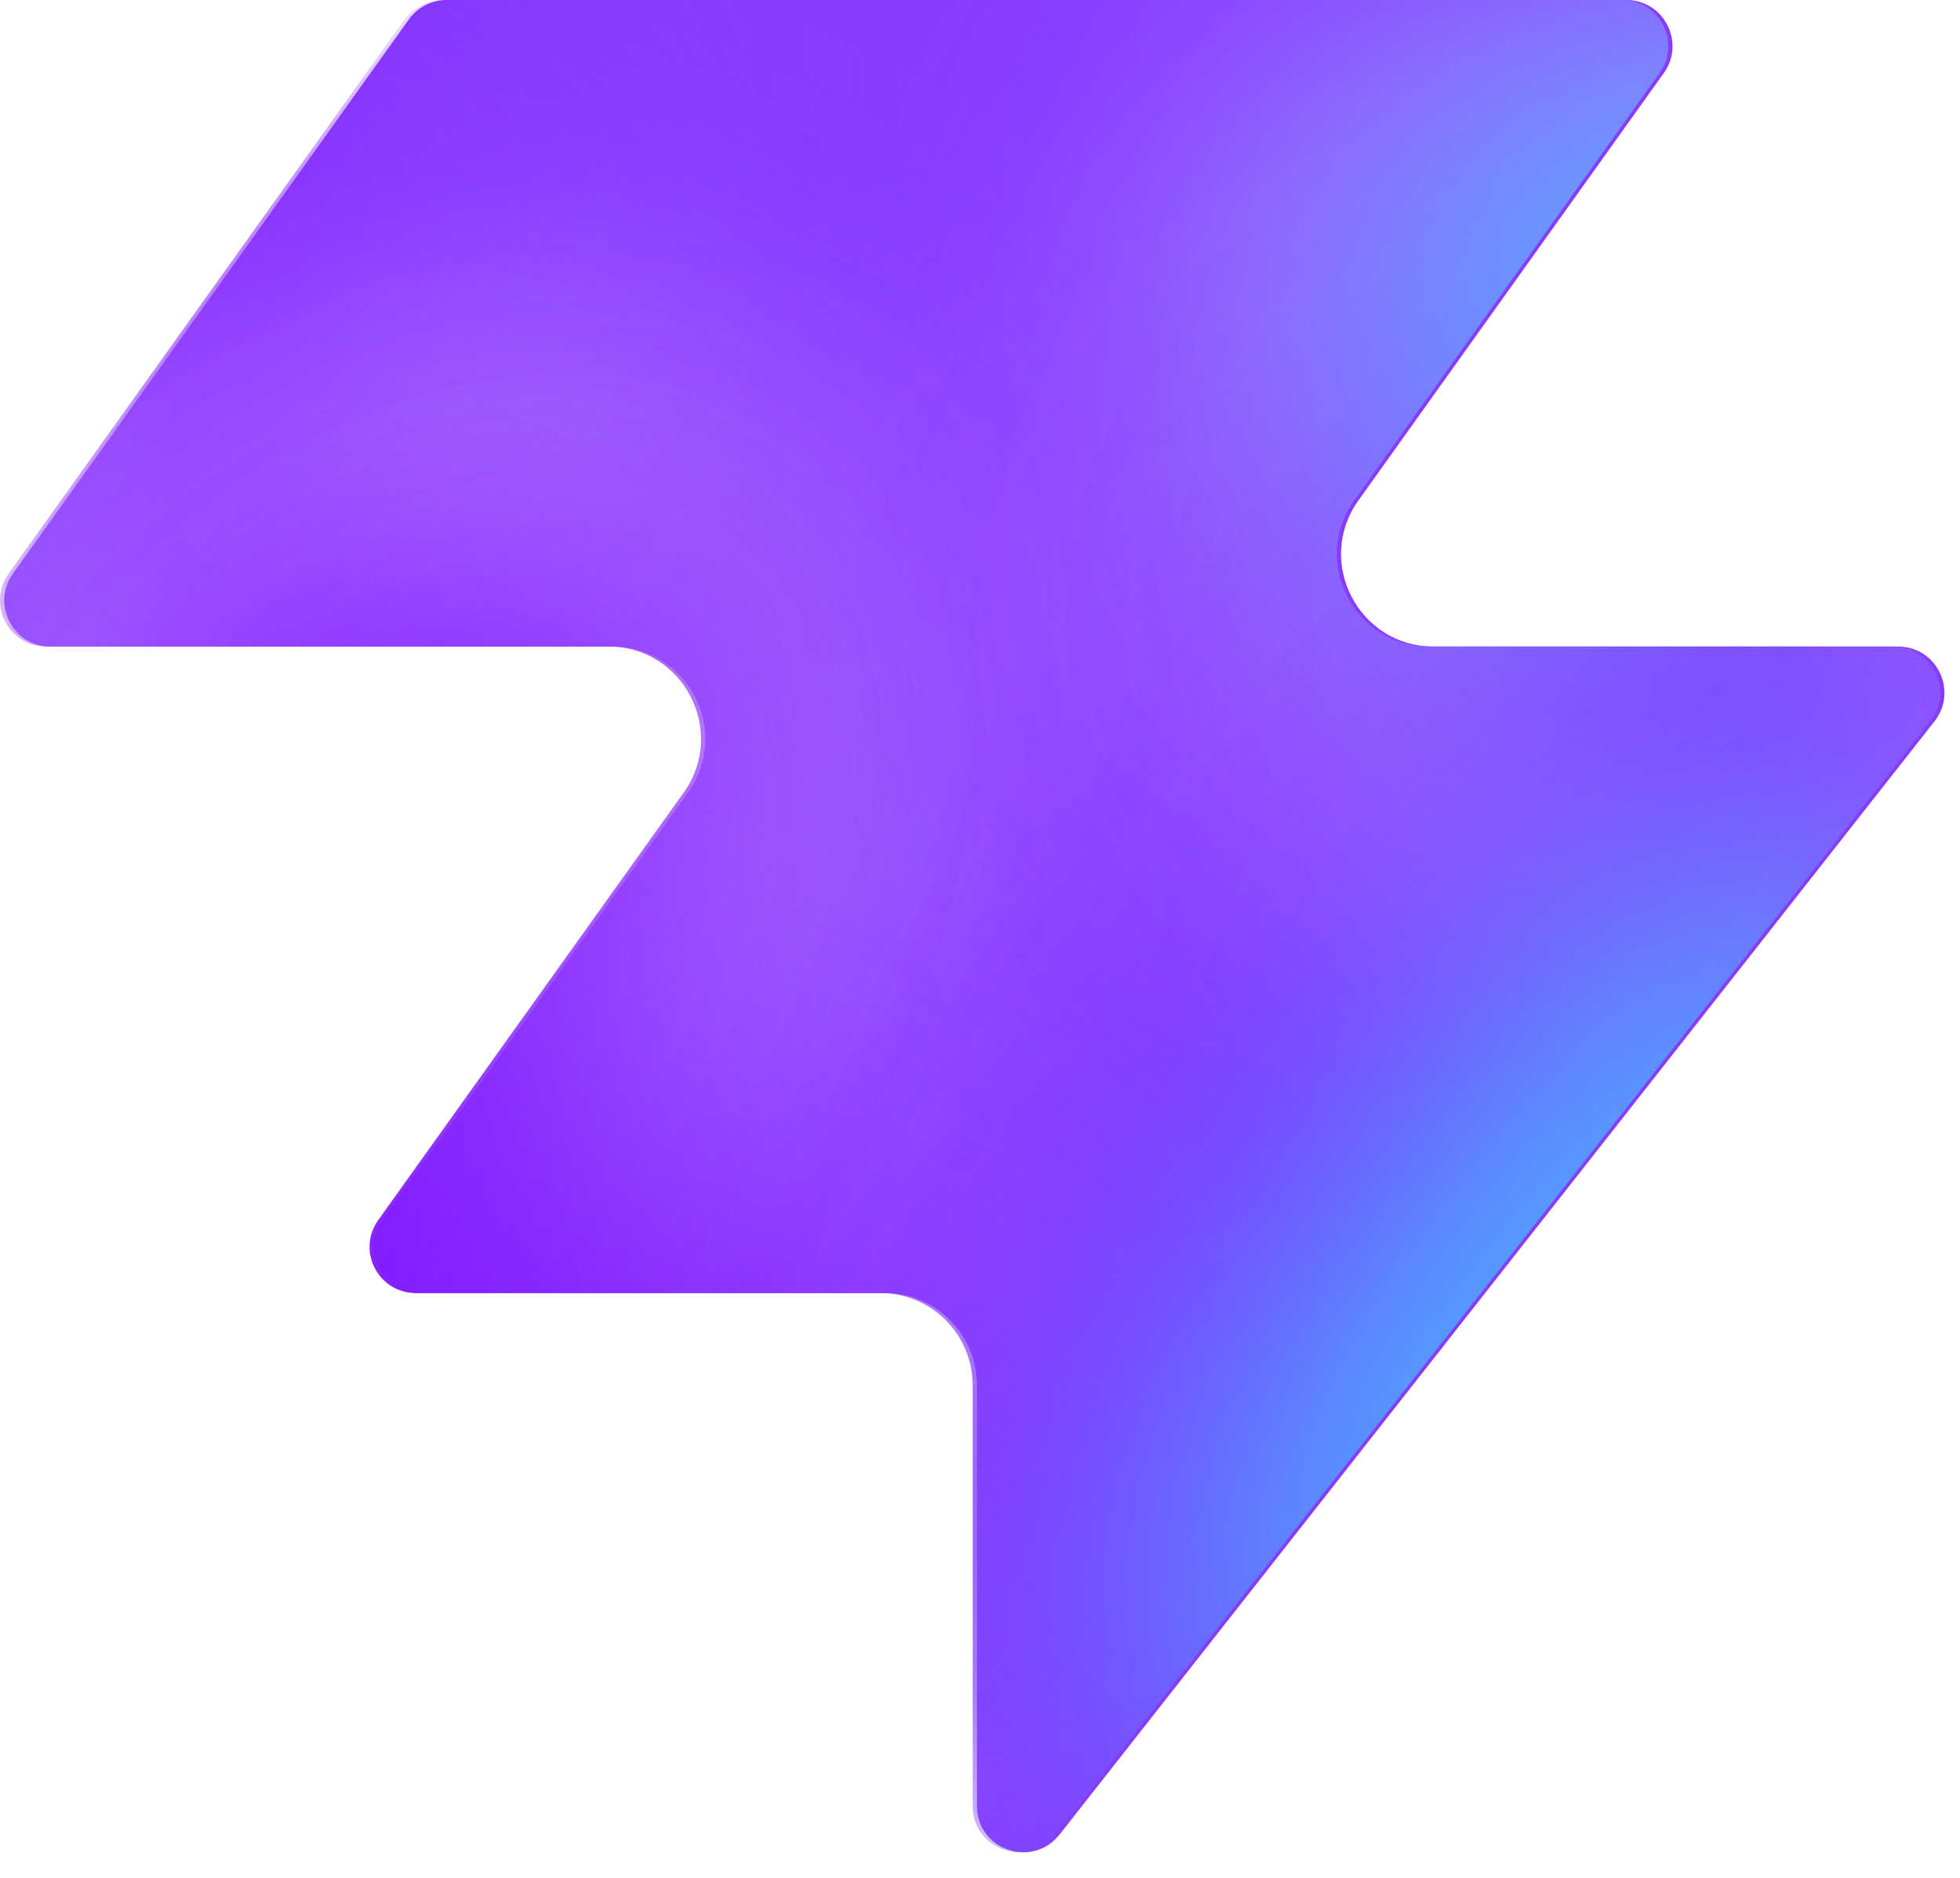
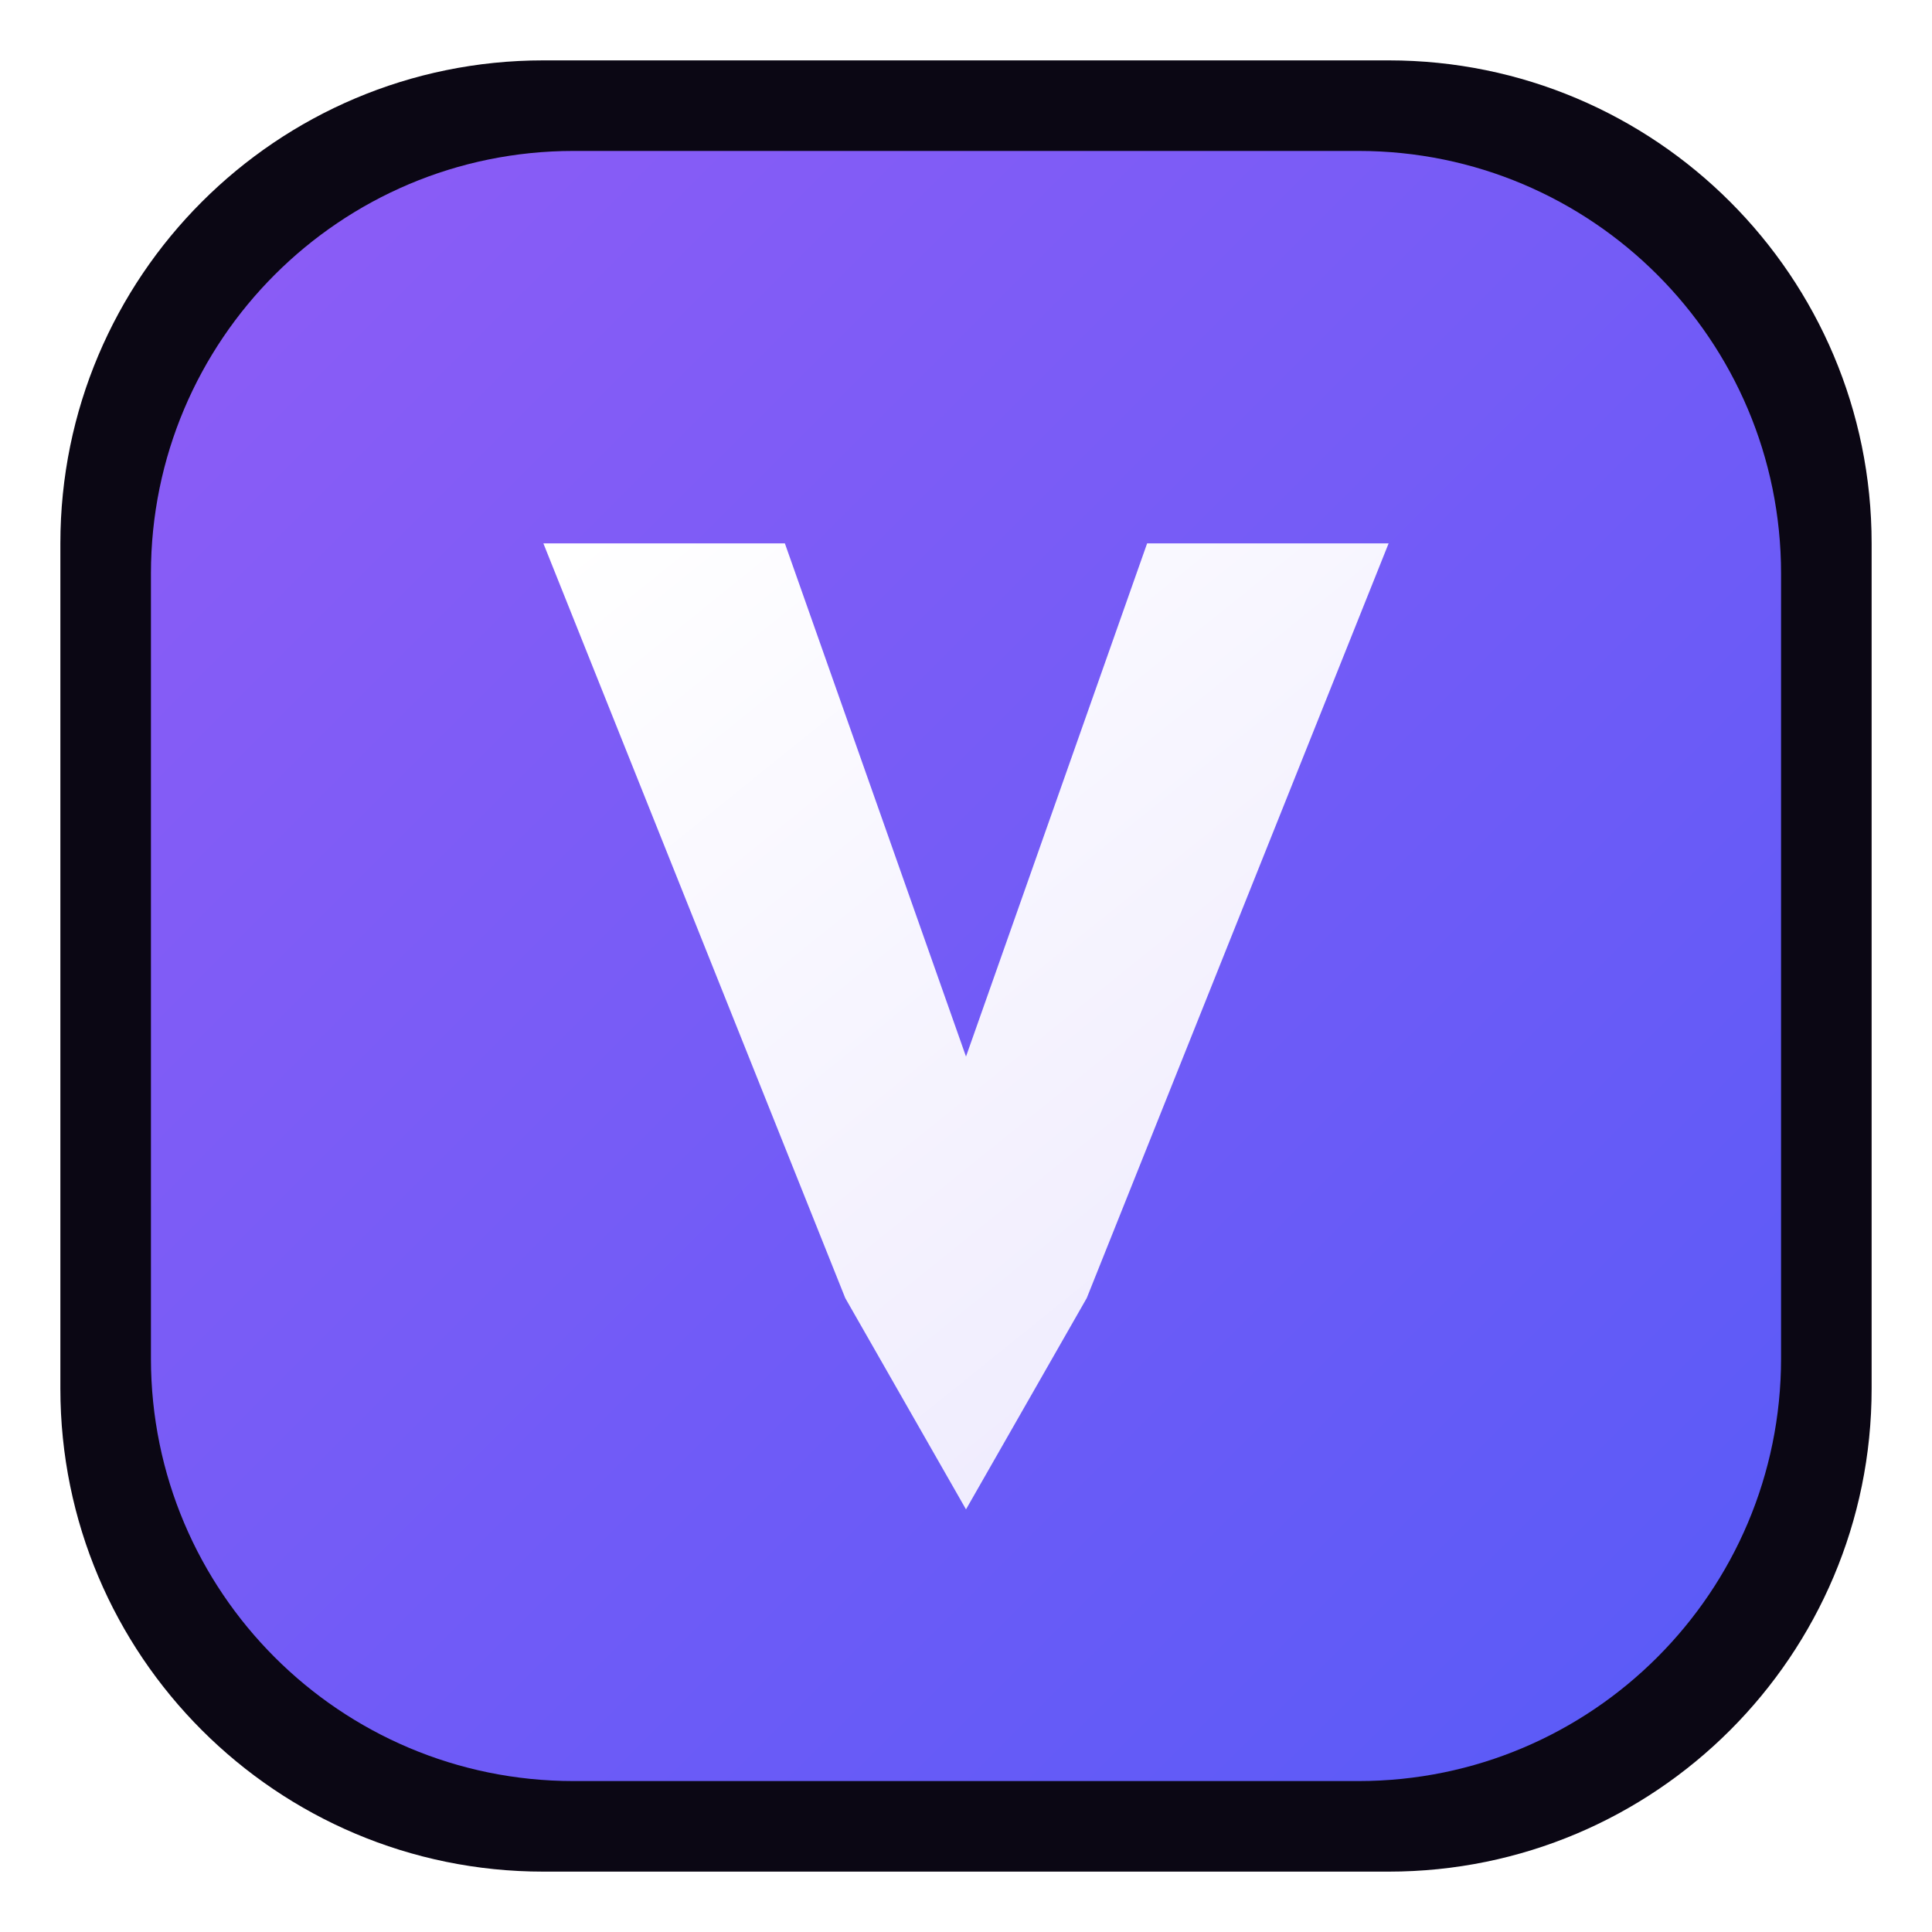
- <svg xmlns="http://www.w3.org/2000/svg" width="48" height="46" fill="none" viewBox="0 0 48 46">
-   <path fill="#863bff" d="M25.946 44.938c-.664.845-2.021.375-2.021-.698V33.937a2.26 2.26 0 0 0-2.262-2.262H10.287c-.92 0-1.456-1.04-.92-1.788l7.48-10.471c1.07-1.497 0-3.578-1.842-3.578H1.237c-.92 0-1.456-1.04-.92-1.788L10.013.474c.214-.297.556-.474.92-.474h28.894c.92 0 1.456 1.04.92 1.788l-7.48 10.471c-1.07 1.498 0 3.579 1.842 3.579h11.377c.943 0 1.473 1.088.89 1.83L25.947 44.94z" style="fill:#863bff;fill:color(display-p3 .525 .23 1);fill-opacity:1" />
-   <mask id="a" width="48" height="46" x="0" y="0" maskUnits="userSpaceOnUse" style="mask-type:alpha">
-     <path fill="#000" d="M25.842 44.938c-.664.844-2.021.375-2.021-.698V33.937a2.26 2.26 0 0 0-2.262-2.262H10.183c-.92 0-1.456-1.04-.92-1.788l7.48-10.471c1.07-1.498 0-3.579-1.842-3.579H1.133c-.92 0-1.456-1.04-.92-1.787L9.91.473c.214-.297.556-.474.92-.474h28.894c.92 0 1.456 1.04.92 1.788l-7.48 10.471c-1.07 1.498 0 3.578 1.842 3.578h11.377c.943 0 1.473 1.088.89 1.832L25.843 44.94z" style="fill:#000;fill-opacity:1" />
-   </mask>
-   <g mask="url(#a)">
-     <g filter="url(#b)">
-       <ellipse cx="5.508" cy="14.704" fill="#ede6ff" rx="5.508" ry="14.704" style="fill:#ede6ff;fill:color(display-p3 .927 .903 1);fill-opacity:1" transform="matrix(.00324 1 1 -.00324 -4.47 31.516)" />
-     </g>
-     <g filter="url(#c)">
-       <ellipse cx="10.399" cy="29.851" fill="#ede6ff" rx="10.399" ry="29.851" style="fill:#ede6ff;fill:color(display-p3 .927 .903 1);fill-opacity:1" transform="matrix(.00324 1 1 -.00324 -39.328 7.883)" />
-     </g>
-     <g filter="url(#d)">
-       <ellipse cx="5.508" cy="30.487" fill="#7e14ff" rx="5.508" ry="30.487" style="fill:#7e14ff;fill:color(display-p3 .492 .077 1);fill-opacity:1" transform="rotate(89.814 -25.913 -14.639)scale(1 -1)" />
-     </g>
-     <g filter="url(#e)">
-       <ellipse cx="5.508" cy="30.599" fill="#7e14ff" rx="5.508" ry="30.599" style="fill:#7e14ff;fill:color(display-p3 .492 .077 1);fill-opacity:1" transform="rotate(89.814 -32.644 -3.334)scale(1 -1)" />
-     </g>
-     <g filter="url(#f)">
-       <ellipse cx="5.508" cy="30.599" fill="#7e14ff" rx="5.508" ry="30.599" style="fill:#7e14ff;fill:color(display-p3 .492 .077 1);fill-opacity:1" transform="matrix(.00324 1 1 -.00324 -34.34 30.47)" />
-     </g>
-     <g filter="url(#g)">
-       <ellipse cx="14.072" cy="22.078" fill="#ede6ff" rx="14.072" ry="22.078" style="fill:#ede6ff;fill:color(display-p3 .927 .903 1);fill-opacity:1" transform="rotate(93.35 24.506 48.493)scale(-1 1)" />
-     </g>
-     <g filter="url(#h)">
-       <ellipse cx="3.47" cy="21.501" fill="#7e14ff" rx="3.47" ry="21.501" style="fill:#7e14ff;fill:color(display-p3 .492 .077 1);fill-opacity:1" transform="rotate(89.009 28.708 47.59)scale(-1 1)" />
-     </g>
-     <g filter="url(#i)">
-       <ellipse cx="3.47" cy="21.501" fill="#7e14ff" rx="3.47" ry="21.501" style="fill:#7e14ff;fill:color(display-p3 .492 .077 1);fill-opacity:1" transform="rotate(89.009 28.708 47.59)scale(-1 1)" />
-     </g>
-     <g filter="url(#j)">
-       <ellipse cx=".387" cy="8.972" fill="#7e14ff" rx="4.407" ry="29.108" style="fill:#7e14ff;fill:color(display-p3 .492 .077 1);fill-opacity:1" transform="rotate(39.51 .387 8.972)" />
-     </g>
-     <g filter="url(#k)">
-       <ellipse cx="47.523" cy="-6.092" fill="#7e14ff" rx="4.407" ry="29.108" style="fill:#7e14ff;fill:color(display-p3 .492 .077 1);fill-opacity:1" transform="rotate(37.892 47.523 -6.092)" />
-     </g>
-     <g filter="url(#l)">
-       <ellipse cx="41.412" cy="6.333" fill="#47bfff" rx="5.971" ry="9.665" style="fill:#47bfff;fill:color(display-p3 .28 .748 1);fill-opacity:1" transform="rotate(37.892 41.412 6.333)" />
-     </g>
-     <g filter="url(#m)">
-       <ellipse cx="-1.879" cy="38.332" fill="#7e14ff" rx="4.407" ry="29.108" style="fill:#7e14ff;fill:color(display-p3 .492 .077 1);fill-opacity:1" transform="rotate(37.892 -1.88 38.332)" />
-     </g>
-     <g filter="url(#n)">
-       <ellipse cx="-1.879" cy="38.332" fill="#7e14ff" rx="4.407" ry="29.108" style="fill:#7e14ff;fill:color(display-p3 .492 .077 1);fill-opacity:1" transform="rotate(37.892 -1.88 38.332)" />
-     </g>
-     <g filter="url(#o)">
-       <ellipse cx="35.651" cy="29.907" fill="#7e14ff" rx="4.407" ry="29.108" style="fill:#7e14ff;fill:color(display-p3 .492 .077 1);fill-opacity:1" transform="rotate(37.892 35.651 29.907)" />
-     </g>
-     <g filter="url(#p)">
-       <ellipse cx="38.418" cy="32.4" fill="#47bfff" rx="5.971" ry="15.297" style="fill:#47bfff;fill:color(display-p3 .28 .748 1);fill-opacity:1" transform="rotate(37.892 38.418 32.4)" />
-     </g>
-   </g>
+ <svg xmlns="http://www.w3.org/2000/svg" width="64" height="64" viewBox="0 0 64 64" fill="none">
  <defs>
-     <filter id="b" width="60.045" height="41.654" x="-19.77" y="16.149" color-interpolation-filters="sRGB" filterUnits="userSpaceOnUse">
-       <feFlood flood-opacity="0" result="BackgroundImageFix" />
-       <feBlend in="SourceGraphic" in2="BackgroundImageFix" result="shape" />
-       <feGaussianBlur result="effect1_foregroundBlur_2002_17158" stdDeviation="7.659" />
-     </filter>
-     <filter id="c" width="90.34" height="51.437" x="-54.613" y="-7.533" color-interpolation-filters="sRGB" filterUnits="userSpaceOnUse">
-       <feFlood flood-opacity="0" result="BackgroundImageFix" />
-       <feBlend in="SourceGraphic" in2="BackgroundImageFix" result="shape" />
-       <feGaussianBlur result="effect1_foregroundBlur_2002_17158" stdDeviation="7.659" />
-     </filter>
-     <filter id="d" width="79.355" height="29.4" x="-49.64" y="2.03" color-interpolation-filters="sRGB" filterUnits="userSpaceOnUse">
-       <feFlood flood-opacity="0" result="BackgroundImageFix" />
-       <feBlend in="SourceGraphic" in2="BackgroundImageFix" result="shape" />
-       <feGaussianBlur result="effect1_foregroundBlur_2002_17158" stdDeviation="4.596" />
-     </filter>
-     <filter id="e" width="79.579" height="29.4" x="-45.045" y="20.029" color-interpolation-filters="sRGB" filterUnits="userSpaceOnUse">
-       <feFlood flood-opacity="0" result="BackgroundImageFix" />
-       <feBlend in="SourceGraphic" in2="BackgroundImageFix" result="shape" />
-       <feGaussianBlur result="effect1_foregroundBlur_2002_17158" stdDeviation="4.596" />
-     </filter>
-     <filter id="f" width="79.579" height="29.4" x="-43.513" y="21.178" color-interpolation-filters="sRGB" filterUnits="userSpaceOnUse">
-       <feFlood flood-opacity="0" result="BackgroundImageFix" />
-       <feBlend in="SourceGraphic" in2="BackgroundImageFix" result="shape" />
-       <feGaussianBlur result="effect1_foregroundBlur_2002_17158" stdDeviation="4.596" />
-     </filter>
-     <filter id="g" width="74.749" height="58.852" x="15.756" y="-17.901" color-interpolation-filters="sRGB" filterUnits="userSpaceOnUse">
-       <feFlood flood-opacity="0" result="BackgroundImageFix" />
-       <feBlend in="SourceGraphic" in2="BackgroundImageFix" result="shape" />
-       <feGaussianBlur result="effect1_foregroundBlur_2002_17158" stdDeviation="7.659" />
-     </filter>
-     <filter id="h" width="61.377" height="25.362" x="23.548" y="2.284" color-interpolation-filters="sRGB" filterUnits="userSpaceOnUse">
-       <feFlood flood-opacity="0" result="BackgroundImageFix" />
-       <feBlend in="SourceGraphic" in2="BackgroundImageFix" result="shape" />
-       <feGaussianBlur result="effect1_foregroundBlur_2002_17158" stdDeviation="4.596" />
-     </filter>
-     <filter id="i" width="61.377" height="25.362" x="23.548" y="2.284" color-interpolation-filters="sRGB" filterUnits="userSpaceOnUse">
-       <feFlood flood-opacity="0" result="BackgroundImageFix" />
-       <feBlend in="SourceGraphic" in2="BackgroundImageFix" result="shape" />
-       <feGaussianBlur result="effect1_foregroundBlur_2002_17158" stdDeviation="4.596" />
-     </filter>
-     <filter id="j" width="56.045" height="63.649" x="-27.636" y="-22.853" color-interpolation-filters="sRGB" filterUnits="userSpaceOnUse">
-       <feFlood flood-opacity="0" result="BackgroundImageFix" />
-       <feBlend in="SourceGraphic" in2="BackgroundImageFix" result="shape" />
-       <feGaussianBlur result="effect1_foregroundBlur_2002_17158" stdDeviation="4.596" />
-     </filter>
-     <filter id="k" width="54.814" height="64.646" x="20.116" y="-38.415" color-interpolation-filters="sRGB" filterUnits="userSpaceOnUse">
-       <feFlood flood-opacity="0" result="BackgroundImageFix" />
-       <feBlend in="SourceGraphic" in2="BackgroundImageFix" result="shape" />
-       <feGaussianBlur result="effect1_foregroundBlur_2002_17158" stdDeviation="4.596" />
-     </filter>
-     <filter id="l" width="33.541" height="35.313" x="24.641" y="-11.323" color-interpolation-filters="sRGB" filterUnits="userSpaceOnUse">
-       <feFlood flood-opacity="0" result="BackgroundImageFix" />
-       <feBlend in="SourceGraphic" in2="BackgroundImageFix" result="shape" />
-       <feGaussianBlur result="effect1_foregroundBlur_2002_17158" stdDeviation="4.596" />
-     </filter>
-     <filter id="m" width="54.814" height="64.646" x="-29.286" y="6.009" color-interpolation-filters="sRGB" filterUnits="userSpaceOnUse">
-       <feFlood flood-opacity="0" result="BackgroundImageFix" />
-       <feBlend in="SourceGraphic" in2="BackgroundImageFix" result="shape" />
-       <feGaussianBlur result="effect1_foregroundBlur_2002_17158" stdDeviation="4.596" />
-     </filter>
-     <filter id="n" width="54.814" height="64.646" x="-29.286" y="6.009" color-interpolation-filters="sRGB" filterUnits="userSpaceOnUse">
-       <feFlood flood-opacity="0" result="BackgroundImageFix" />
-       <feBlend in="SourceGraphic" in2="BackgroundImageFix" result="shape" />
-       <feGaussianBlur result="effect1_foregroundBlur_2002_17158" stdDeviation="4.596" />
-     </filter>
-     <filter id="o" width="54.814" height="64.646" x="8.244" y="-2.416" color-interpolation-filters="sRGB" filterUnits="userSpaceOnUse">
-       <feFlood flood-opacity="0" result="BackgroundImageFix" />
-       <feBlend in="SourceGraphic" in2="BackgroundImageFix" result="shape" />
-       <feGaussianBlur result="effect1_foregroundBlur_2002_17158" stdDeviation="4.596" />
-     </filter>
-     <filter id="p" width="39.409" height="43.623" x="18.713" y="10.588" color-interpolation-filters="sRGB" filterUnits="userSpaceOnUse">
-       <feFlood flood-opacity="0" result="BackgroundImageFix" />
-       <feBlend in="SourceGraphic" in2="BackgroundImageFix" result="shape" />
-       <feGaussianBlur result="effect1_foregroundBlur_2002_17158" stdDeviation="4.596" />
-     </filter>
+     <linearGradient id="bg" x1="8" y1="8" x2="56" y2="56" gradientUnits="userSpaceOnUse">
+       <stop stop-color="#8B5CF6" />
+       <stop offset="1" stop-color="#5B5BF7" />
+     </linearGradient>
+     <linearGradient id="v" x1="20" y1="17" x2="45" y2="48" gradientUnits="userSpaceOnUse">
+       <stop stop-color="#FFFFFF" />
+       <stop offset="1" stop-color="#EDE9FE" />
+     </linearGradient>
  </defs>
+   <rect x="2" y="2" width="60" height="60" rx="16" fill="#0B0714" />
+   <rect x="5" y="5" width="54" height="54" rx="14" fill="url(#bg)" />
+   <path d="M18 18L28 43L32 50L36 43L46 18H38L32 35L26 18H18Z" fill="url(#v)" />
</svg>
